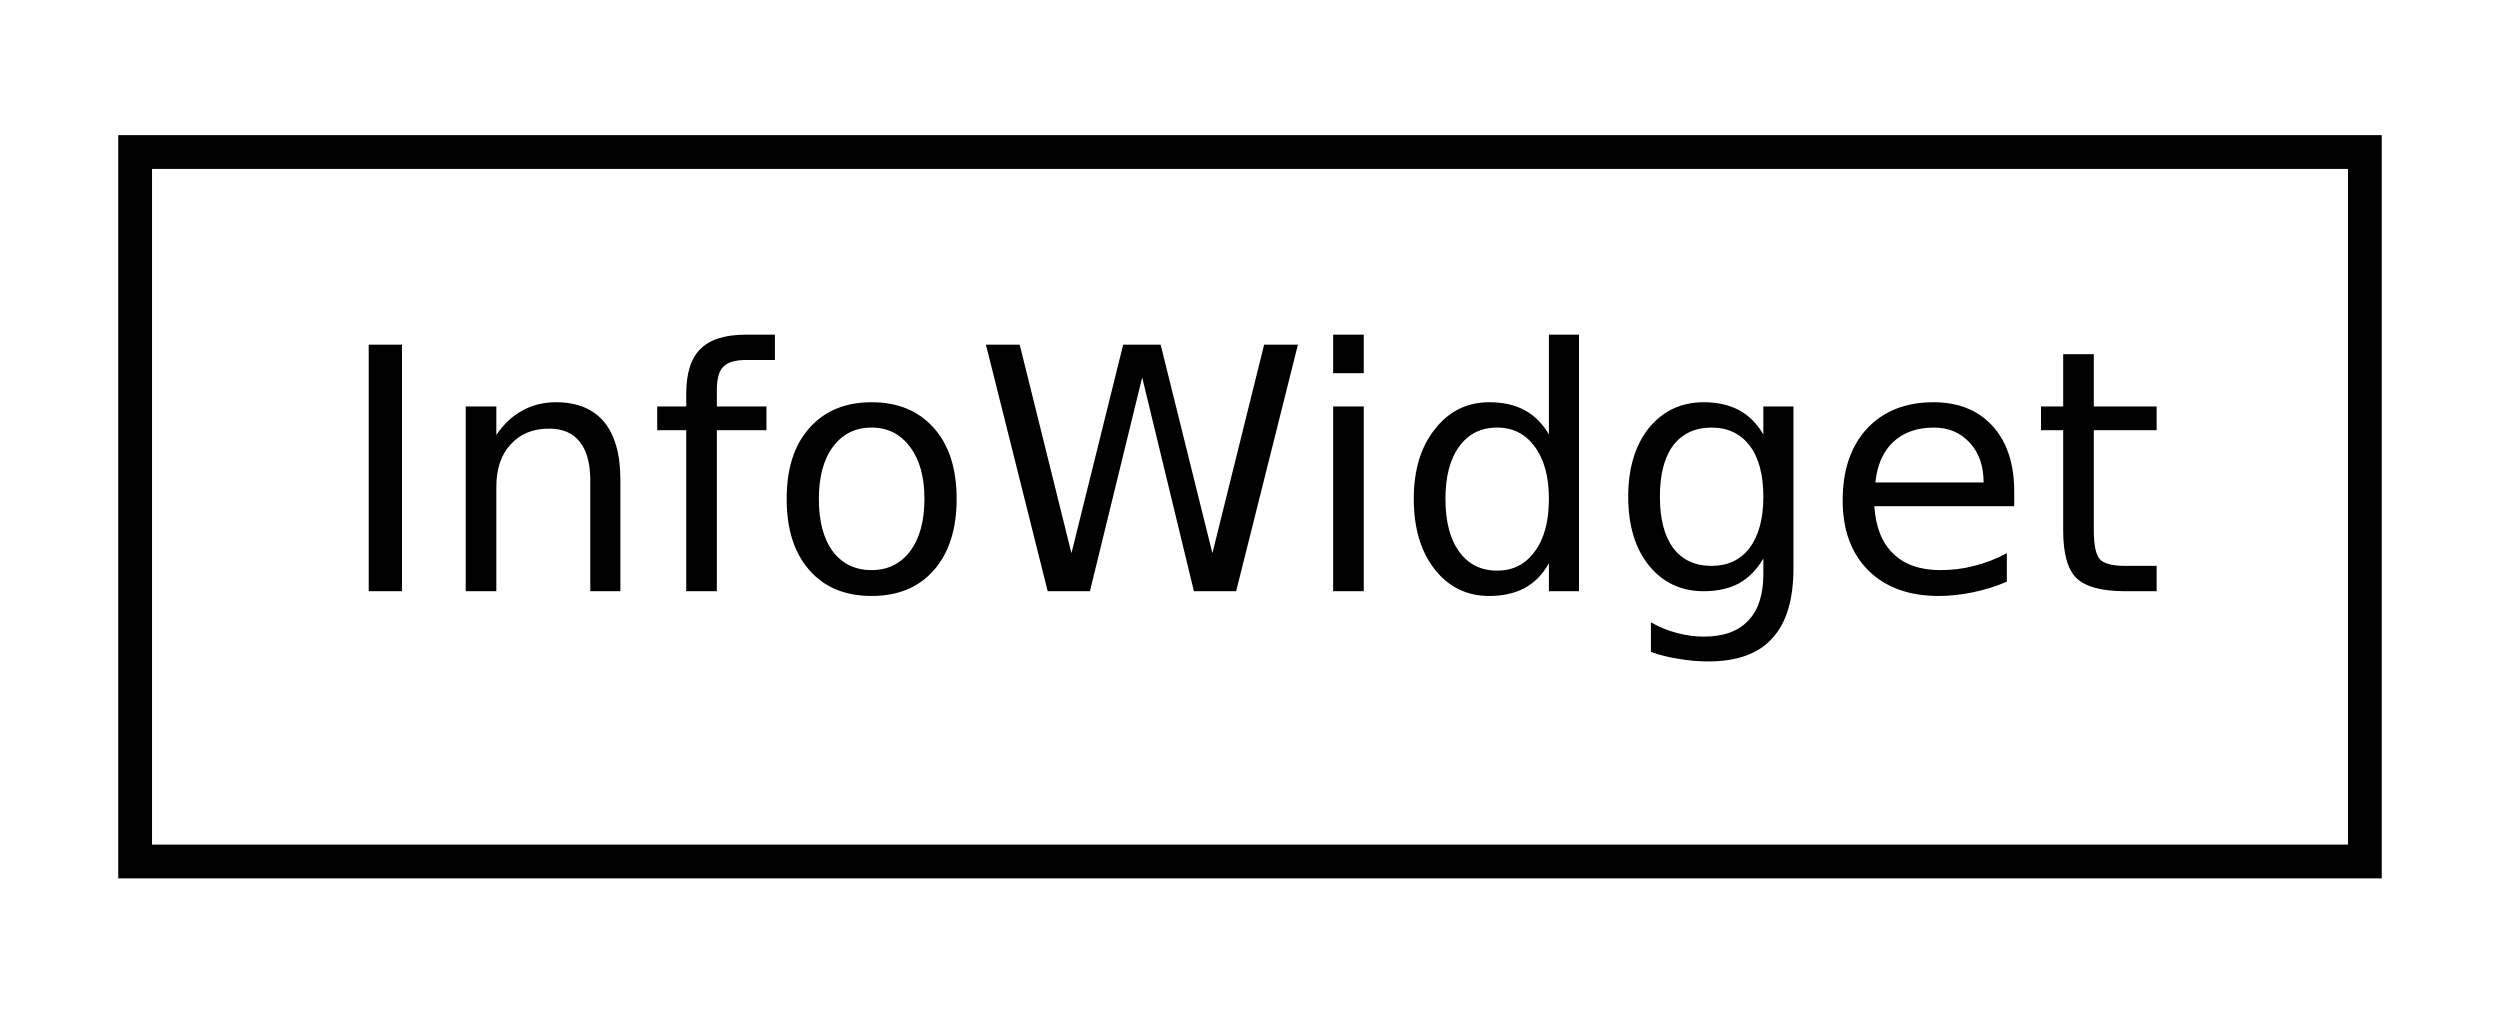
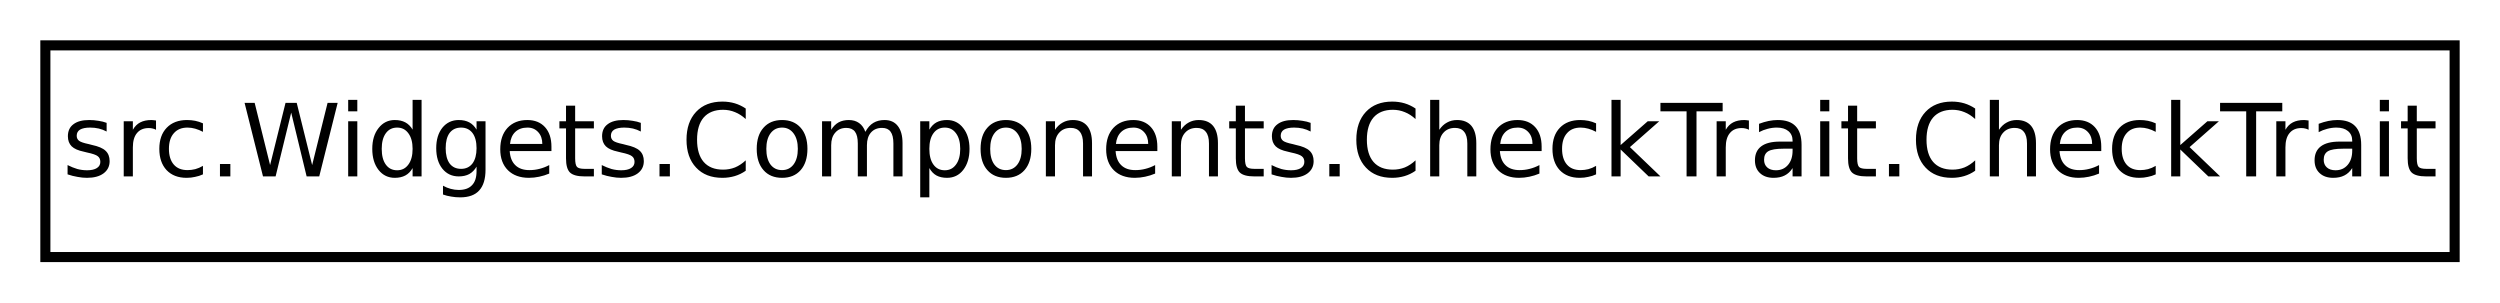
- <svg xmlns="http://www.w3.org/2000/svg" xmlns:xlink="http://www.w3.org/1999/xlink" width="74pt" height="30pt" viewBox="0.00 0.00 74.00 30.00">
+ <svg xmlns="http://www.w3.org/2000/svg" xmlns:xlink="http://www.w3.org/1999/xlink" width="248pt" height="30pt" viewBox="0.00 0.00 248.00 30.00">
  <g id="graph1" class="graph" transform="scale(1 1) rotate(0) translate(4 26)">
-     <polygon fill="white" stroke="white" points="-4,5 -4,-26 71,-26 71,5 -4,5" />
+     <polygon fill="white" stroke="white" points="-4,5 -4,-26 245,-26 245,5 -4,5" />
    <g id="node1" class="node">
-       <a xlink:href="class_info_widget.html" target="_top" xlink:title="Das Widget, in welchem wichtige Informationen dargestellt werden.">
-         <polygon fill="white" stroke="black" points="0,-0.5 0,-21.5 66,-21.5 66,-0.5 0,-0.5" />
-         <text text-anchor="middle" x="33" y="-8.5" font-family="DejaVuSans" font-size="10.00">InfoWidget</text>
+       <a xlink:href="classsrc_1_1_widgets_1_1_components_1_1_check_trait_1_1_check_trait.html" target="_top" xlink:title="An- bzw.">
+         <polygon fill="white" stroke="black" points="0.5,-0.5 0.5,-21.5 239.5,-21.5 239.5,-0.5 0.5,-0.5" />
+         <text text-anchor="middle" x="120" y="-8.5" font-family="DejaVuSans" font-size="10.00">src.Widgets.Components.CheckTrait.CheckTrait</text>
      </a>
    </g>
  </g>
</svg>
